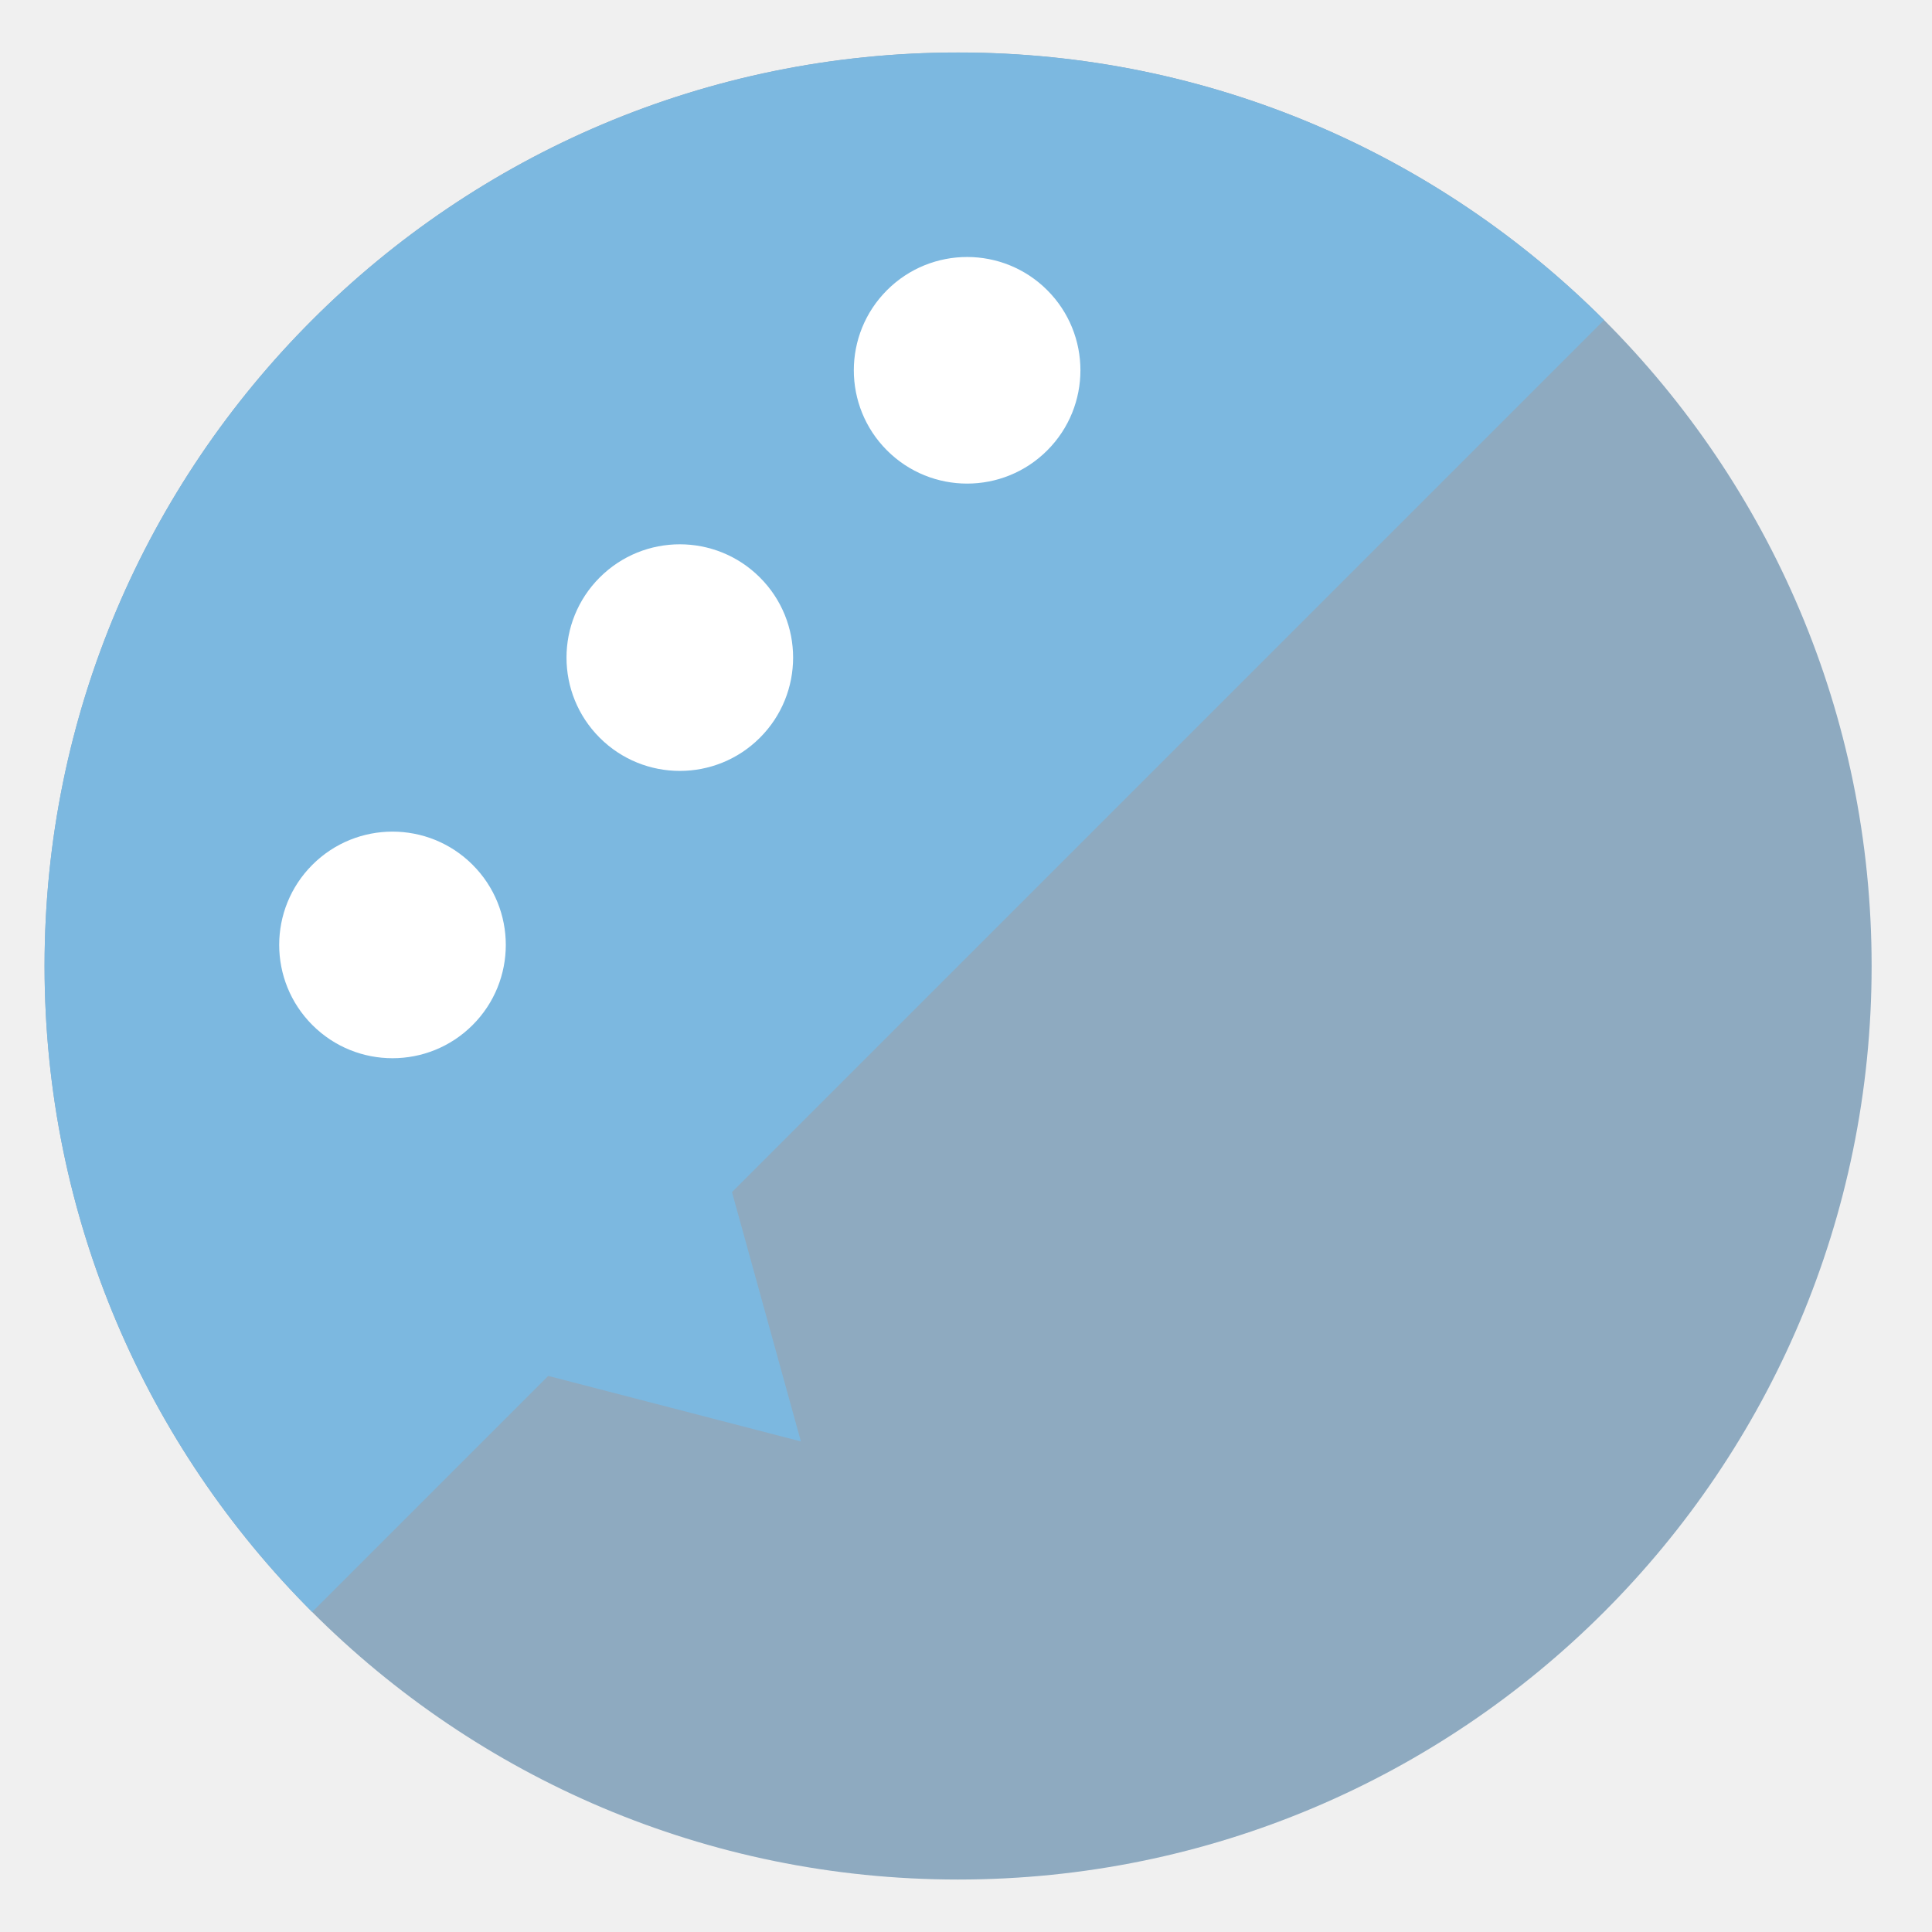
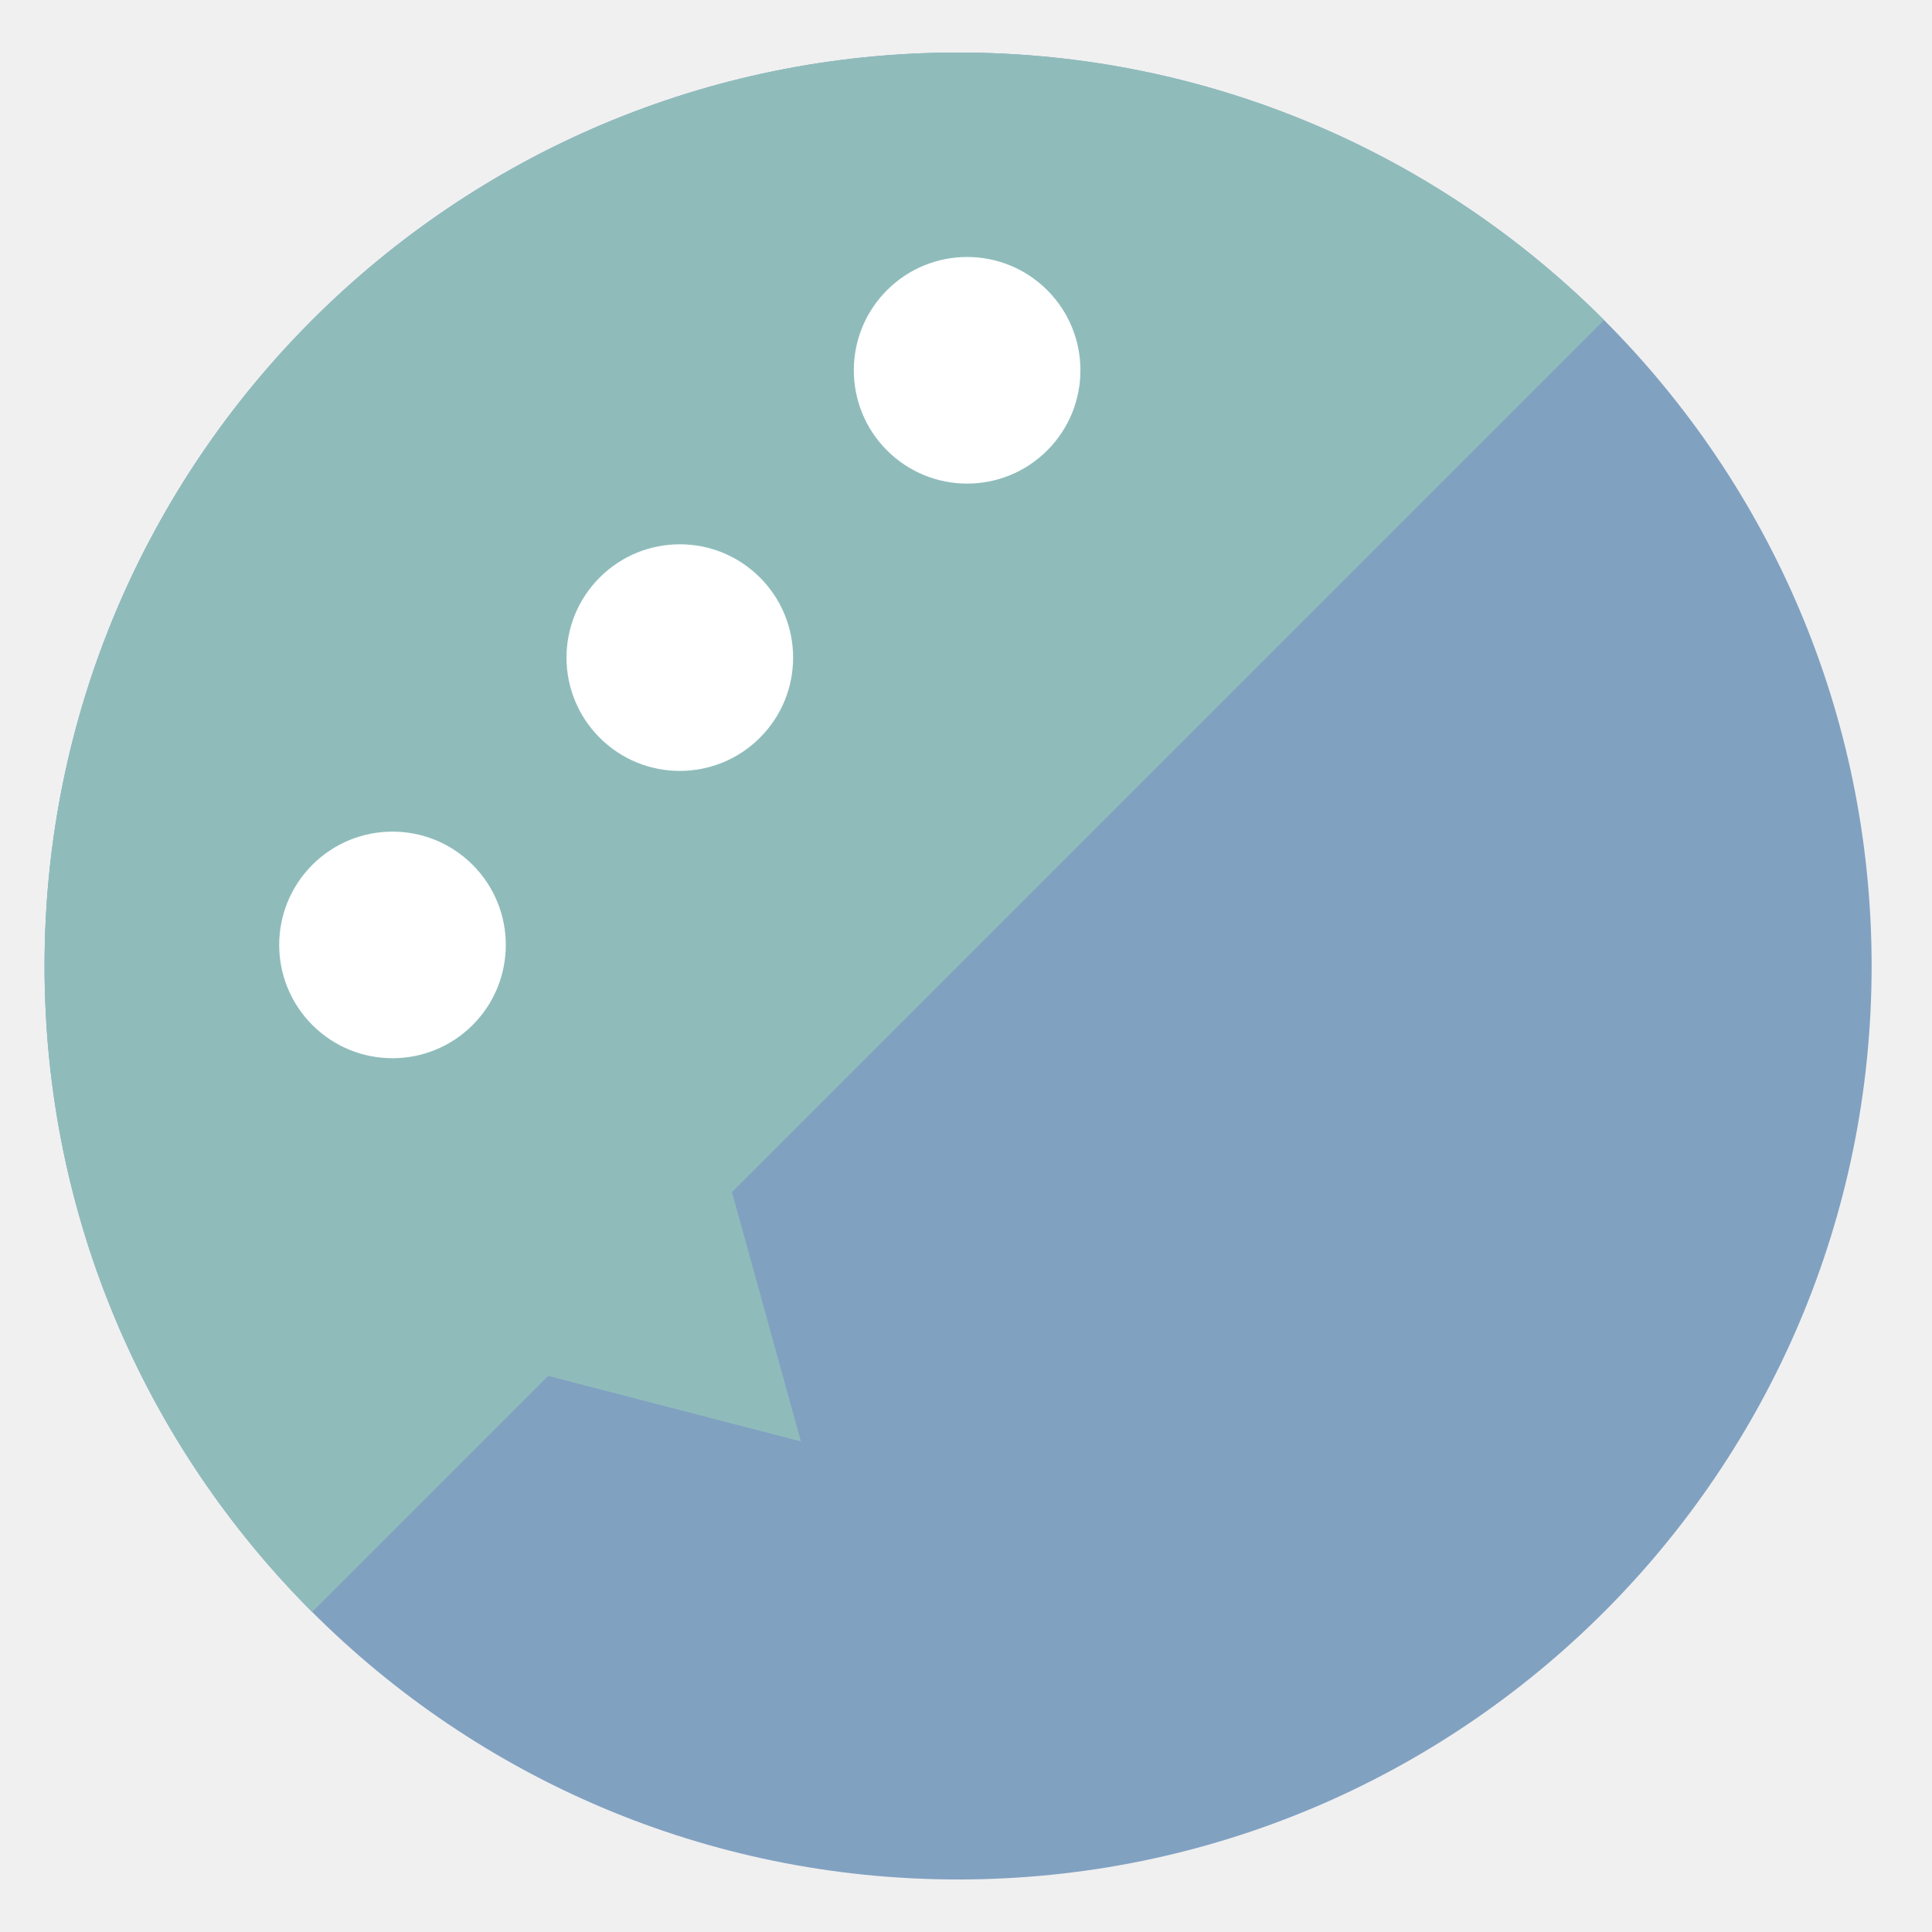
<svg xmlns="http://www.w3.org/2000/svg" height="48" width="48" version="1.1" id="svg8">
  <defs id="defs12" />
-   <path d="m44.322 27.405a19.73 19.73 0 0 1 -19.73 19.73 19.73 19.73 0 0 1 -19.73-19.73 19.73 19.73 0 0 1 19.73-19.73 19.73 19.73 0 0 1 19.73 19.73z" fill="#89a02c" opacity=".99" transform="matrix(1.150355 0 0 1.150355 -4.486125 -7.525565)" id="path2" style="fill:#8da9c0;fill-opacity:1" />
-   <path id="path844" style="fill:#7cb8e0;fill-opacity:1;stroke-width:1.15" d="M 23.805 1.305 C 11.27 1.305 1.107 11.465 1.107 24 C 1.107 30.267 3.649 35.942 7.756 40.049 L 13.621 34.184 L 19.898 35.812 L 18.186 29.617 L 39.852 7.951 C 35.744 3.844 30.072 1.305 23.805 1.305 z " />
+   <path id="path2" style="fill:#81a1c1;fill-opacity:1;stroke-width:1.15" d="M 23.805 1.305 A 22.696 22.696 0 0 0 1.107 24 A 22.696 22.696 0 0 0 23.805 46.695 A 22.696 22.696 0 0 0 46.5 24 A 22.696 22.696 0 0 0 23.805 1.305 z " />
+   <path id="path844" style="fill:#8fbcbb;fill-opacity:1;stroke-width:1.15" d="M 23.805 1.305 C 11.27 1.305 1.107 11.465 1.107 24 C 1.107 30.267 3.649 35.942 7.756 40.049 L 13.621 34.184 L 19.898 35.812 L 18.186 29.617 L 39.852 7.951 C 35.744 3.844 30.072 1.305 23.805 1.305 z " />
  <g id="g880" transform="rotate(-45,9.926991,22.93631)">
    <circle style="fill:#ffffff;fill-opacity:1;stroke:none;stroke-width:0.885;stroke-linecap:square" id="path871" cx="9.421" cy="23.194" r="2.815" />
    <circle style="fill:#ffffff;fill-opacity:1;stroke:none;stroke-width:0.885;stroke-linecap:square" id="circle873" cx="19.516" cy="23.194" r="2.815" />
    <circle style="fill:#ffffff;fill-opacity:1;stroke:none;stroke-width:0.885;stroke-linecap:square" id="circle875" cx="29.611" cy="23.194" r="2.815" />
  </g>
</svg>
